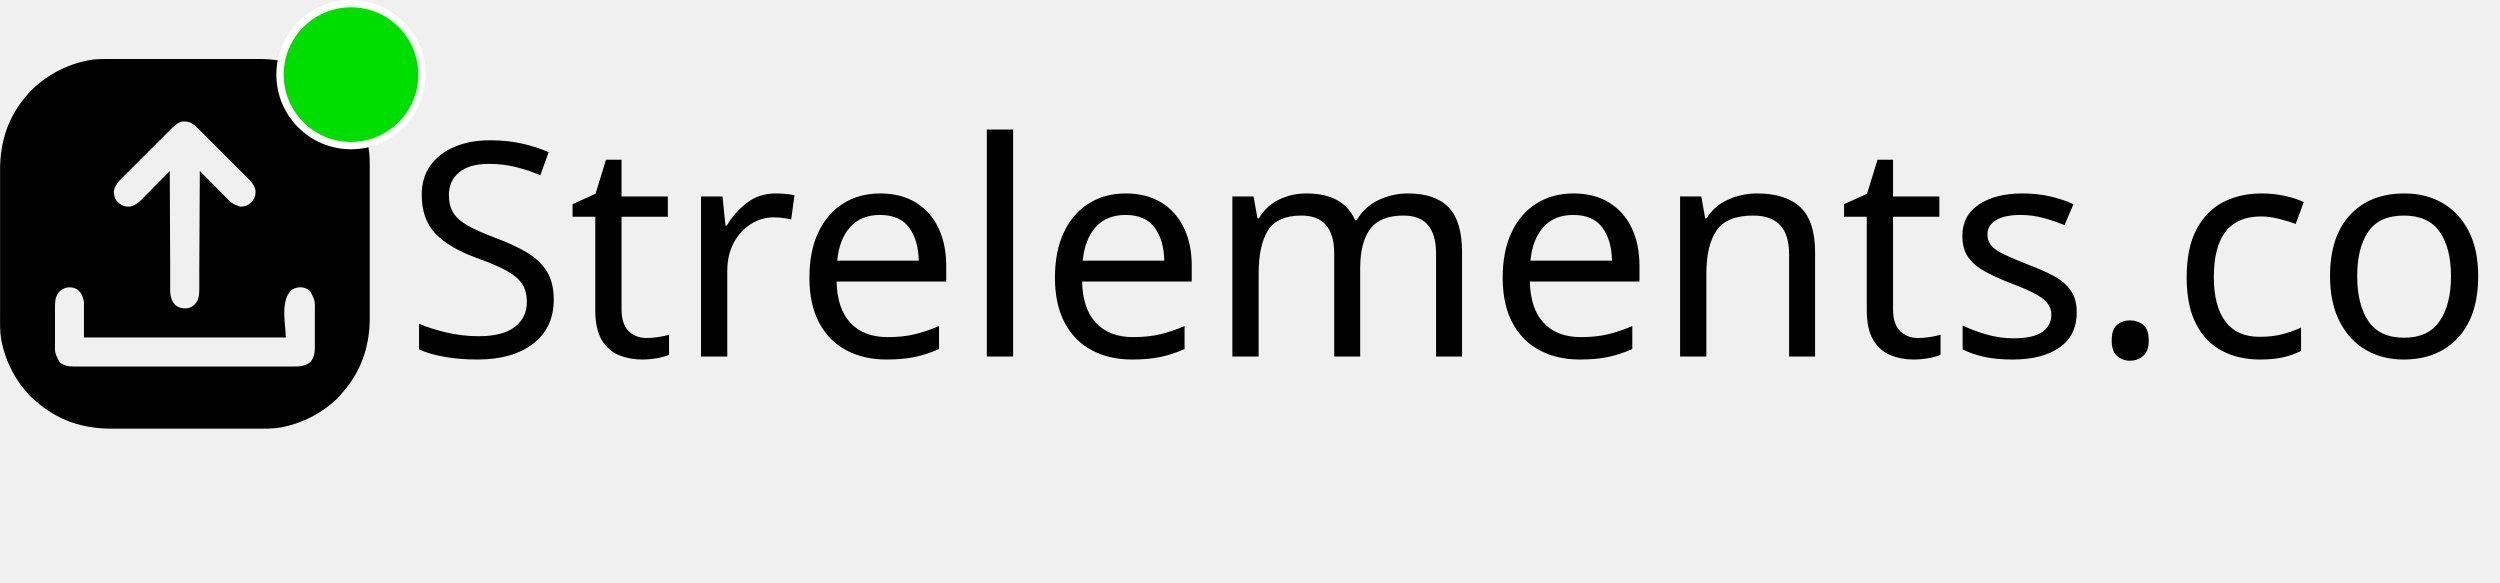
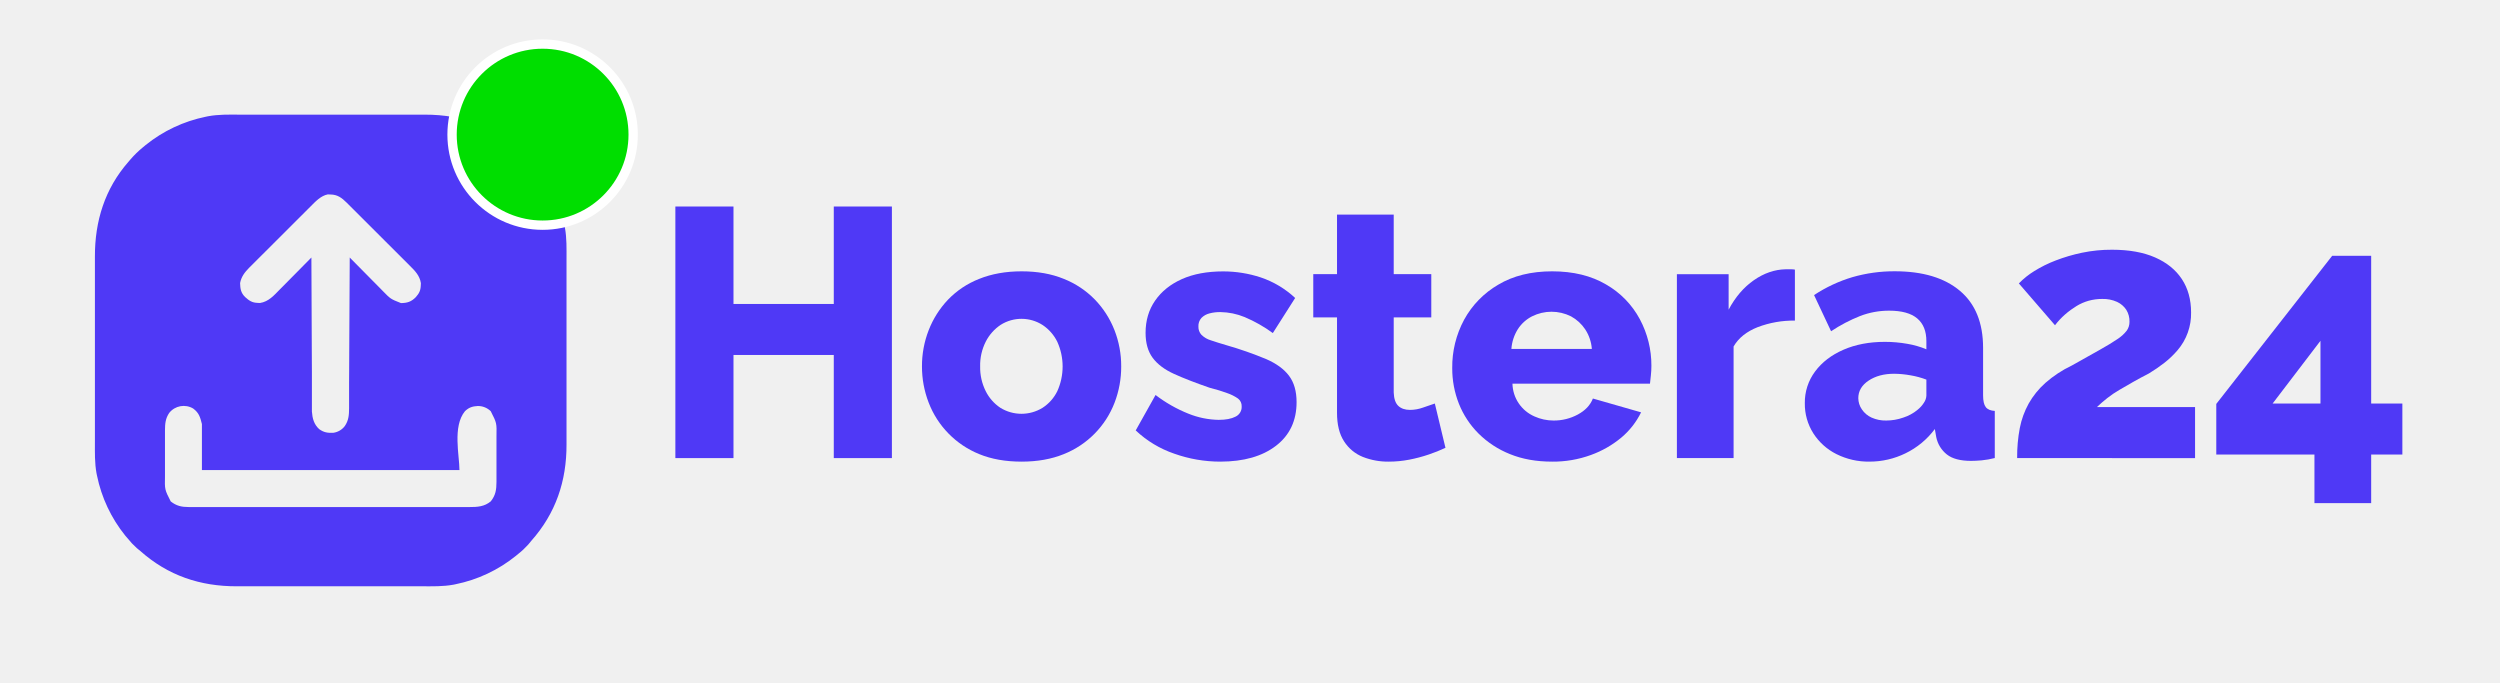
- <svg xmlns="http://www.w3.org/2000/svg" id="Layer_1" data-name="Layer 1" viewBox="0 0 2393.82 557.75">
+ <svg xmlns="http://www.w3.org/2000/svg" id="Layer_1" data-name="Layer 1" viewBox="0 0 1876.42 512">
  <defs>
-     <style>.cls-1{fill:#00de00;stroke:#fff;stroke-miterlimit:10;stroke-width:7px;}.cls-2{font-size:286px;font-family:Impact;}</style>
+     <style>.cls-1{fill:#4f39f6;}.cls-2{fill:#00de00;stroke:#fff;stroke-miterlimit:10;stroke-width:7px;}</style>
  </defs>
-   <path d="M179.71,87.24h57.67q12.13,0,24.28,0,12.49,0,25,0h14q6.6,0,13.19,0h4.81c29.76-.1,55.85,9.76,77.35,30.65,1.71,1.77,3.29,3.61,4.84,5.52l1.59,1.93a105.37,105.37,0,0,1,21.2,45L424,172c1.44,7.85,1.22,15.74,1.21,23.69,0,1.65,0,3.31,0,5q0,6,0,12v14.05q0,13.32,0,26.62,0,12.15,0,24.28,0,12.51,0,25,0,7,0,14,0,6.58,0,13.18v4.81c.1,27.57-8.07,51.81-26.5,72.52l-2.21,2.68a58.75,58.75,0,0,1-7.46,7l-1.94,1.6a105.31,105.31,0,0,1-45,21.19l-1.71.36c-7.85,1.44-15.74,1.22-23.69,1.21H259.08q-12.13,0-24.27,0h-39q-6.58,0-13.18,0h-4.82c-27.56.09-51.8-8.07-72.51-26.51l-2.68-2.2a58.83,58.83,0,0,1-7-7.47L94,403.17a105.31,105.31,0,0,1-21.19-45l-.36-1.71c-1.44-7.85-1.22-15.74-1.21-23.69,0-1.65,0-3.31,0-5q0-6,0-12V275.08q0-12.13,0-24.28,0-12.5,0-25,0-7,0-14,0-6.59,0-13.18c0-1.6,0-3.21,0-4.81-.09-26.57,7.41-50.91,25.13-71.14L97.72,121a75.52,75.52,0,0,1,9.63-9.38l1.93-1.59a105.25,105.25,0,0,1,45-21.2l1.71-.36C163.87,87,171.75,87.23,179.71,87.24Zm53.2,69.1L231.29,158q-2.64,2.61-5.25,5.25l-3.68,3.66-8.64,8.65q-3.45,3.45-6.89,6.87-4.79,4.76-9.53,9.51l-3.63,3.62-5.06,5.06-1.51,1.49c-3.34,3.39-6,6.77-6.89,11.58.11,4.3.55,7.28,3.71,10.45,3.11,2.82,5.25,4.31,9.54,4.44l1.69.08c6.46-1,10.49-5.68,14.84-10.13l2.07-2.07q2.7-2.72,5.38-5.45t5.51-5.57q5.4-5.44,10.78-10.91v1.82q.07,22,.19,44.08,0,10.67.09,21.32,0,9.29.09,18.58c0,3.28,0,6.56,0,9.83q0,4.63,0,9.27c0,1.13,0,2.26,0,3.39l0,4.65V310c.37,5.14,1.51,9.62,5.44,13.22,3.4,2.51,6.52,3,10.69,2.76a13,13,0,0,0,8.61-5.1c2.87-4.25,3.15-8.25,3.17-13.33v-1.47c0-1.62,0-3.24,0-4.86,0-1.17,0-2.33,0-3.49,0-3.16,0-6.31,0-9.47l.06-9.89.09-18.74q.06-10.67.11-21.33.12-21.93.23-43.86l1.14,1.16q5.36,5.43,10.73,10.85,2.76,2.77,5.51,5.58t5.33,5.38c.68.68,1.35,1.37,2,2.05,5.95,6.11,5.95,6.11,13.75,9.18,4.7-.06,7.69-1,11-4.31,2.58-2.89,3.74-5,3.86-9l.08-1.69c-.85-5.71-4.57-9.42-8.51-13.3l-1.65-1.66c-1.8-1.81-3.6-3.6-5.41-5.4l-3.77-3.77-7.9-7.87q-4.56-4.54-9.1-9.1-4.38-4.4-8.78-8.77-1.87-1.86-3.73-3.73l-5.21-5.19-1.55-1.55c-3.71-3.66-6.88-6.15-12.28-6.21l-2-.07C240.75,148.13,236.74,152.48,232.91,156.34ZM127,311.12c-2.84,4.2-3.15,8.15-3.17,13.18v1.4c0,1.52,0,3,0,4.56,0,1.06,0,2.13,0,3.19v6.69c0,2.84,0,5.69,0,8.53v6.59c0,1.05,0,2.1,0,3.15-.22,10.21-.22,10.21,4.31,19.08,4.29,3.39,8.17,4.22,13.61,4.23H266.11l32.81,0h53.33c6,0,11.35-.27,16.15-4.32,3.62-4.59,4.22-8.7,4.24-14.49v-1.41c0-1.52,0-3,0-4.56v-3.19q0-3.34,0-6.69,0-4.26,0-8.53c0-2.2,0-4.39,0-6.59,0-1,0-2.1,0-3.14.21-10.21.21-10.21-4.31-19.08a13.75,13.75,0,0,0-9.67-3.89c-4,.19-6.77,1.1-9.67,3.89-9.43,11.47-4.14,33.24-4.14,44.19H151.55V319.47c-1.32-5.29-2.22-8.43-6.56-11.65A13.87,13.87,0,0,0,127,311.12Z" transform="translate(-71.17 -30.76)" />
-   <circle class="cls-1" cx="336.1" cy="71.47" r="67.97" />
-   <text x="-71.17" y="-30.76" />
-   <text x="-71.17" y="-30.76" />
-   <text class="cls-2" transform="translate(386.65 341.39)">Strelements.com</text>
+   <path class="cls-1" d="M179.71,86.05h57.67q12.13,0,24.28,0,12.49,0,25,0h14q6.6,0,13.19,0h4.81c29.76-.1,55.85,9.76,77.35,30.65,1.71,1.77,3.29,3.61,4.84,5.52l1.59,1.93a105.37,105.37,0,0,1,21.2,45l.36,1.71c1.44,7.85,1.22,15.74,1.21,23.69,0,1.65,0,3.31,0,5q0,6,0,12v14.05q0,13.32,0,26.62,0,12.15,0,24.28,0,12.51,0,25,0,7,0,14,0,6.58,0,13.18v4.81c.1,27.57-8.07,51.8-26.5,72.52l-2.21,2.68a58.75,58.75,0,0,1-7.46,7l-1.94,1.6a105.31,105.31,0,0,1-45,21.19l-1.71.36c-7.85,1.44-15.74,1.22-23.69,1.21H259.08q-12.13,0-24.27,0h-39q-6.58,0-13.18,0h-4.82c-27.56.09-51.8-8.07-72.51-26.51l-2.68-2.2a58.83,58.83,0,0,1-7-7.47L94,402a105.31,105.31,0,0,1-21.19-45l-.36-1.71c-1.44-7.85-1.22-15.74-1.21-23.69,0-1.65,0-3.31,0-5q0-6,0-12V273.89q0-12.13,0-24.28,0-12.51,0-25,0-7,0-14,0-6.59,0-13.18c0-1.6,0-3.21,0-4.81-.09-26.57,7.41-50.91,25.13-71.14l1.42-1.67a75.52,75.52,0,0,1,9.63-9.38l1.93-1.59a105.25,105.25,0,0,1,45-21.2l1.71-.36C163.87,85.82,171.75,86,179.71,86.05Zm53.2,69.1-1.62,1.61q-2.64,2.61-5.25,5.25l-3.68,3.66-8.64,8.65q-3.45,3.45-6.89,6.87-4.79,4.76-9.53,9.51l-3.63,3.61-5.06,5.07-1.51,1.49c-3.34,3.39-6,6.76-6.89,11.58.11,4.3.55,7.28,3.71,10.45,3.11,2.82,5.25,4.31,9.54,4.44l1.69.08c6.46-1,10.49-5.68,14.84-10.13l2.07-2.07q2.7-2.72,5.38-5.45c1.83-1.87,3.67-3.72,5.51-5.57q5.4-5.44,10.78-10.92v1.83q.07,22,.19,44.08,0,10.67.09,21.32,0,9.28.09,18.58c0,3.28,0,6.55,0,9.83q0,4.63,0,9.27c0,1.13,0,2.26,0,3.39l0,4.65v2.62c.37,5.14,1.51,9.62,5.44,13.22,3.4,2.51,6.52,3,10.69,2.76a13,13,0,0,0,8.61-5.1c2.87-4.25,3.15-8.26,3.17-13.33v-1.48c0-1.61,0-3.23,0-4.85,0-1.17,0-2.33,0-3.5q0-4.72,0-9.46l.06-9.89.09-18.74q.06-10.67.11-21.33.12-21.93.23-43.87l1.14,1.17q5.36,5.43,10.73,10.85,2.76,2.77,5.51,5.58t5.33,5.38c.68.68,1.35,1.37,2,2.05,5.95,6.11,5.95,6.11,13.75,9.18,4.7-.06,7.69-1,11-4.32,2.58-2.88,3.74-5,3.86-8.95l.08-1.69c-.85-5.71-4.57-9.42-8.51-13.3l-1.65-1.66c-1.8-1.81-3.6-3.6-5.41-5.4l-3.77-3.77-7.9-7.87q-4.56-4.54-9.1-9.1-4.38-4.4-8.78-8.77l-3.73-3.73-5.21-5.19-1.55-1.55c-3.71-3.66-6.88-6.15-12.28-6.21l-2-.07C240.75,146.94,236.74,151.29,232.91,155.15ZM127,309.93c-2.84,4.2-3.15,8.15-3.17,13.17v1.41c0,1.52,0,3,0,4.56,0,1.06,0,2.13,0,3.19V339q0,4.26,0,8.53v6.59c0,1.05,0,2.1,0,3.15-.22,10.2-.22,10.2,4.31,19.08,4.29,3.39,8.17,4.22,13.61,4.23H266.11l32.81,0h53.33c6,0,11.35-.27,16.15-4.32,3.62-4.59,4.22-8.7,4.24-14.49V360.4c0-1.52,0-3,0-4.56v-3.19q0-3.34,0-6.69,0-4.26,0-8.53c0-2.2,0-4.39,0-6.59,0-1,0-2.1,0-3.15.21-10.2.21-10.2-4.31-19.07a13.75,13.75,0,0,0-9.67-3.89c-4,.19-6.77,1.1-9.67,3.89-9.43,11.47-4.14,33.24-4.14,44.19H151.55V318.28c-1.32-5.29-2.22-8.43-6.56-11.65A13.87,13.87,0,0,0,127,309.93Z" />
+   <circle class="cls-2" cx="407.27" cy="101.04" r="67.97" />
+   <path class="cls-1" d="M669.43,155V343.83H625.81v-77.4H550.53v77.4H506.91V155h43.62v73.15h75.28V155Z" />
+   <path class="cls-1" d="M766.79,346.49q-18.09,0-31.79-5.64a67.92,67.92,0,0,1-38-38.73A75.08,75.08,0,0,1,692,275.07a74,74,0,0,1,5.06-27.3,70.22,70.22,0,0,1,14.49-22.85A65.65,65.65,0,0,1,735,209.3q14-5.64,31.79-5.65t31.65,5.65a67.18,67.18,0,0,1,23.41,15.62,69.14,69.14,0,0,1,14.63,22.85,74,74,0,0,1,5.06,27.3,75.09,75.09,0,0,1-4.93,27.05,67.63,67.63,0,0,1-38.17,38.73Q784.61,346.49,766.79,346.49Zm-31.12-71.42a39.74,39.74,0,0,0,4.12,18.41,32.39,32.39,0,0,0,11,12.57,30.15,30.15,0,0,0,31.79,0,31.24,31.24,0,0,0,11-12.44,45,45,0,0,0,0-37.07,32.2,32.2,0,0,0-11-12.58,29.34,29.34,0,0,0-31.53-.13,33.38,33.38,0,0,0-11.17,12.58A39.24,39.24,0,0,0,735.67,275.07Z" />
+   <path class="cls-1" d="M916,346.49a103.18,103.18,0,0,1-34.71-6,79.65,79.65,0,0,1-28.86-17.42l14.89-26.6a104,104,0,0,0,24.61,14,63.35,63.35,0,0,0,22.74,4.66q8,0,12.64-2.39a8,8,0,0,0,4.65-7.64,7.09,7.09,0,0,0-2.79-6,33,33,0,0,0-8.11-4.06q-5.33-2-13.31-4.06-15.94-5.51-26.59-10.35t-16-12.06q-5.33-7.2-5.33-18.74,0-13.89,7.19-24.24t20.08-16.12q12.9-5.76,31-5.77a90.31,90.31,0,0,1,28.19,4.52,71.11,71.11,0,0,1,25.81,15.43l-16.76,26.34a104.31,104.31,0,0,0-21.15-12A49.61,49.61,0,0,0,916,234.24a30.38,30.38,0,0,0-8.25,1,12.82,12.82,0,0,0-6,3.39,9,9,0,0,0-2.26,6.53,8.75,8.75,0,0,0,2.26,6.13,17,17,0,0,0,7.18,4.18q4.92,1.69,12.11,3.78a274.2,274.2,0,0,1,29.12,10.19q11.58,5,17.29,12.53t5.72,19.84q0,20.88-15.43,32.76T916,346.49Z" />
+   <path class="cls-1" d="M1084.92,336.12a116.21,116.21,0,0,1-12.64,5.05,110.51,110.51,0,0,1-14.63,3.86,80.91,80.91,0,0,1-15.29,1.46,51.64,51.64,0,0,1-19.42-3.53,29.92,29.92,0,0,1-14.1-11.67q-5.33-8.12-5.32-21.5V238.23H985.7V205.78h17.82V161.09h42.56v44.69h28.2v32.45h-28.2v56.43q.27,7,3.46,10c2.13,2,5.06,3,8.78,3a29.24,29.24,0,0,0,9.71-1.73q4.92-1.73,8.91-3.06Z" />
+   <path class="cls-1" d="M1165,346.49q-17.82,0-31.66-5.65a70.53,70.53,0,0,1-23.54-15.38A66,66,0,0,1,1095,303a71.86,71.86,0,0,1-5-26.7,74.65,74.65,0,0,1,8.91-36.31,68.16,68.16,0,0,1,25.67-26.34q16.76-10,40.43-10t40.43,9.85a65.8,65.8,0,0,1,25.4,26.14,73.45,73.45,0,0,1,8.65,34.94,65.92,65.92,0,0,1-.4,7.22c-.27,2.37-.49,4.42-.67,6.17H1135.2a27.5,27.5,0,0,0,16.49,24.57,34.66,34.66,0,0,0,14.36,3.1,37.79,37.79,0,0,0,18.22-4.52q8.38-4.53,11.31-12l36.17,10.37a58.26,58.26,0,0,1-14.89,19,76,76,0,0,1-22.74,13A82.67,82.67,0,0,1,1165,346.49Zm-30.59-84.58h60.38a31,31,0,0,0-5-14.73,30.09,30.09,0,0,0-10.64-9.74,32.65,32.65,0,0,0-29.26,0,27.65,27.65,0,0,0-10.64,9.61A32.25,32.25,0,0,0,1134.4,261.91Z" />
+   <path class="cls-1" d="M1347.2,240.63a75.66,75.66,0,0,0-27.93,4.92q-12.51,4.92-18.09,14.49v83.79h-42.56v-138h38.83v26.6q7.46-14.1,18.89-22.08t23.94-8.24h4.26a14.19,14.19,0,0,1,2.66.26Z" />
+   <path class="cls-1" d="M1354.64,302.59a38.83,38.83,0,0,1,7.72-23.79q7.71-10.38,21.28-16.3t31.12-5.91a96.34,96.34,0,0,1,16.76,1.46,64.8,64.8,0,0,1,14.36,4.12v-6.1q0-11.31-6.91-17.1t-21-5.79a60.26,60.26,0,0,0-21.81,4,117.53,117.53,0,0,0-21.81,11.44l-12.77-27.14A108.17,108.17,0,0,1,1390.42,208a113.1,113.1,0,0,1,31.79-4.39q31.38,0,48.81,14.64t17.42,42.86v35.54q0,6.29,2,8.89c1.33,1.75,3.59,2.7,6.78,2.88v35.37a63.09,63.09,0,0,1-9.84,1.73q-4.53.4-8,.4-12,0-18.09-4.79a22.12,22.12,0,0,1-8-13l-1.06-6.12a60.07,60.07,0,0,1-22,18.22,61.13,61.13,0,0,1-27,6.25,53.76,53.76,0,0,1-24.87-5.65A43.92,43.92,0,0,1,1361,325.2,41.07,41.07,0,0,1,1354.64,302.59Zm84.59,5a20.81,20.81,0,0,0,4.79-5.29,10.28,10.28,0,0,0,1.86-5.29V284.92a62.67,62.67,0,0,0-12-3.23,71.88,71.88,0,0,0-12.23-1.16q-11.45,0-19.16,5.16t-7.71,13.17a15,15,0,0,0,2.66,8.39,17.45,17.45,0,0,0,7.32,6.19,25.54,25.54,0,0,0,11,2.2,38.86,38.86,0,0,0,12.77-2.2A32.56,32.56,0,0,0,1439.23,307.63Z" />
+   <path class="cls-1" d="M1514,343.83a115.89,115.89,0,0,1,2-22.61,62.54,62.54,0,0,1,6.65-18.3,61.11,61.11,0,0,1,12.5-15.48,85.89,85.89,0,0,1,19.82-13.06q12.49-7,20.88-11.71t13.3-8.07a28.68,28.68,0,0,0,7.05-6.33,11.23,11.23,0,0,0,2.13-6.73,16.31,16.31,0,0,0-2.39-9,16.77,16.77,0,0,0-6.92-5.95,25.38,25.38,0,0,0-11.17-2.21,37.86,37.86,0,0,0-10.11,1.33,36.84,36.84,0,0,0-9.18,4A62.84,62.84,0,0,0,1550,236a55.25,55.25,0,0,0-7.58,8.11l-27.13-31.38a58.92,58.92,0,0,1,11.44-9.18,92.78,92.78,0,0,1,16.09-8,127.07,127.07,0,0,1,19.82-5.85,108.38,108.38,0,0,1,22.6-2.26q19.15,0,32.32,5.79t20.09,16.28q6.91,10.5,6.91,25a42.29,42.29,0,0,1-10.11,28.31,68.22,68.22,0,0,1-10.1,9.62,118.72,118.72,0,0,1-11.44,7.86q-6.39,3.26-11.84,6.37l-10.37,6a76.75,76.75,0,0,0-9,6.09q-4.12,3.25-7.84,6.78h73.68v38.3Z" />
+   <path class="cls-1" d="M1737.15,377.62V341.17h-73.68v-38l87-111.19h29.26V302.87h23.41v38.3h-23.41v36.45Zm-31.39-74.75h35.91V255.79Z" />
</svg>
